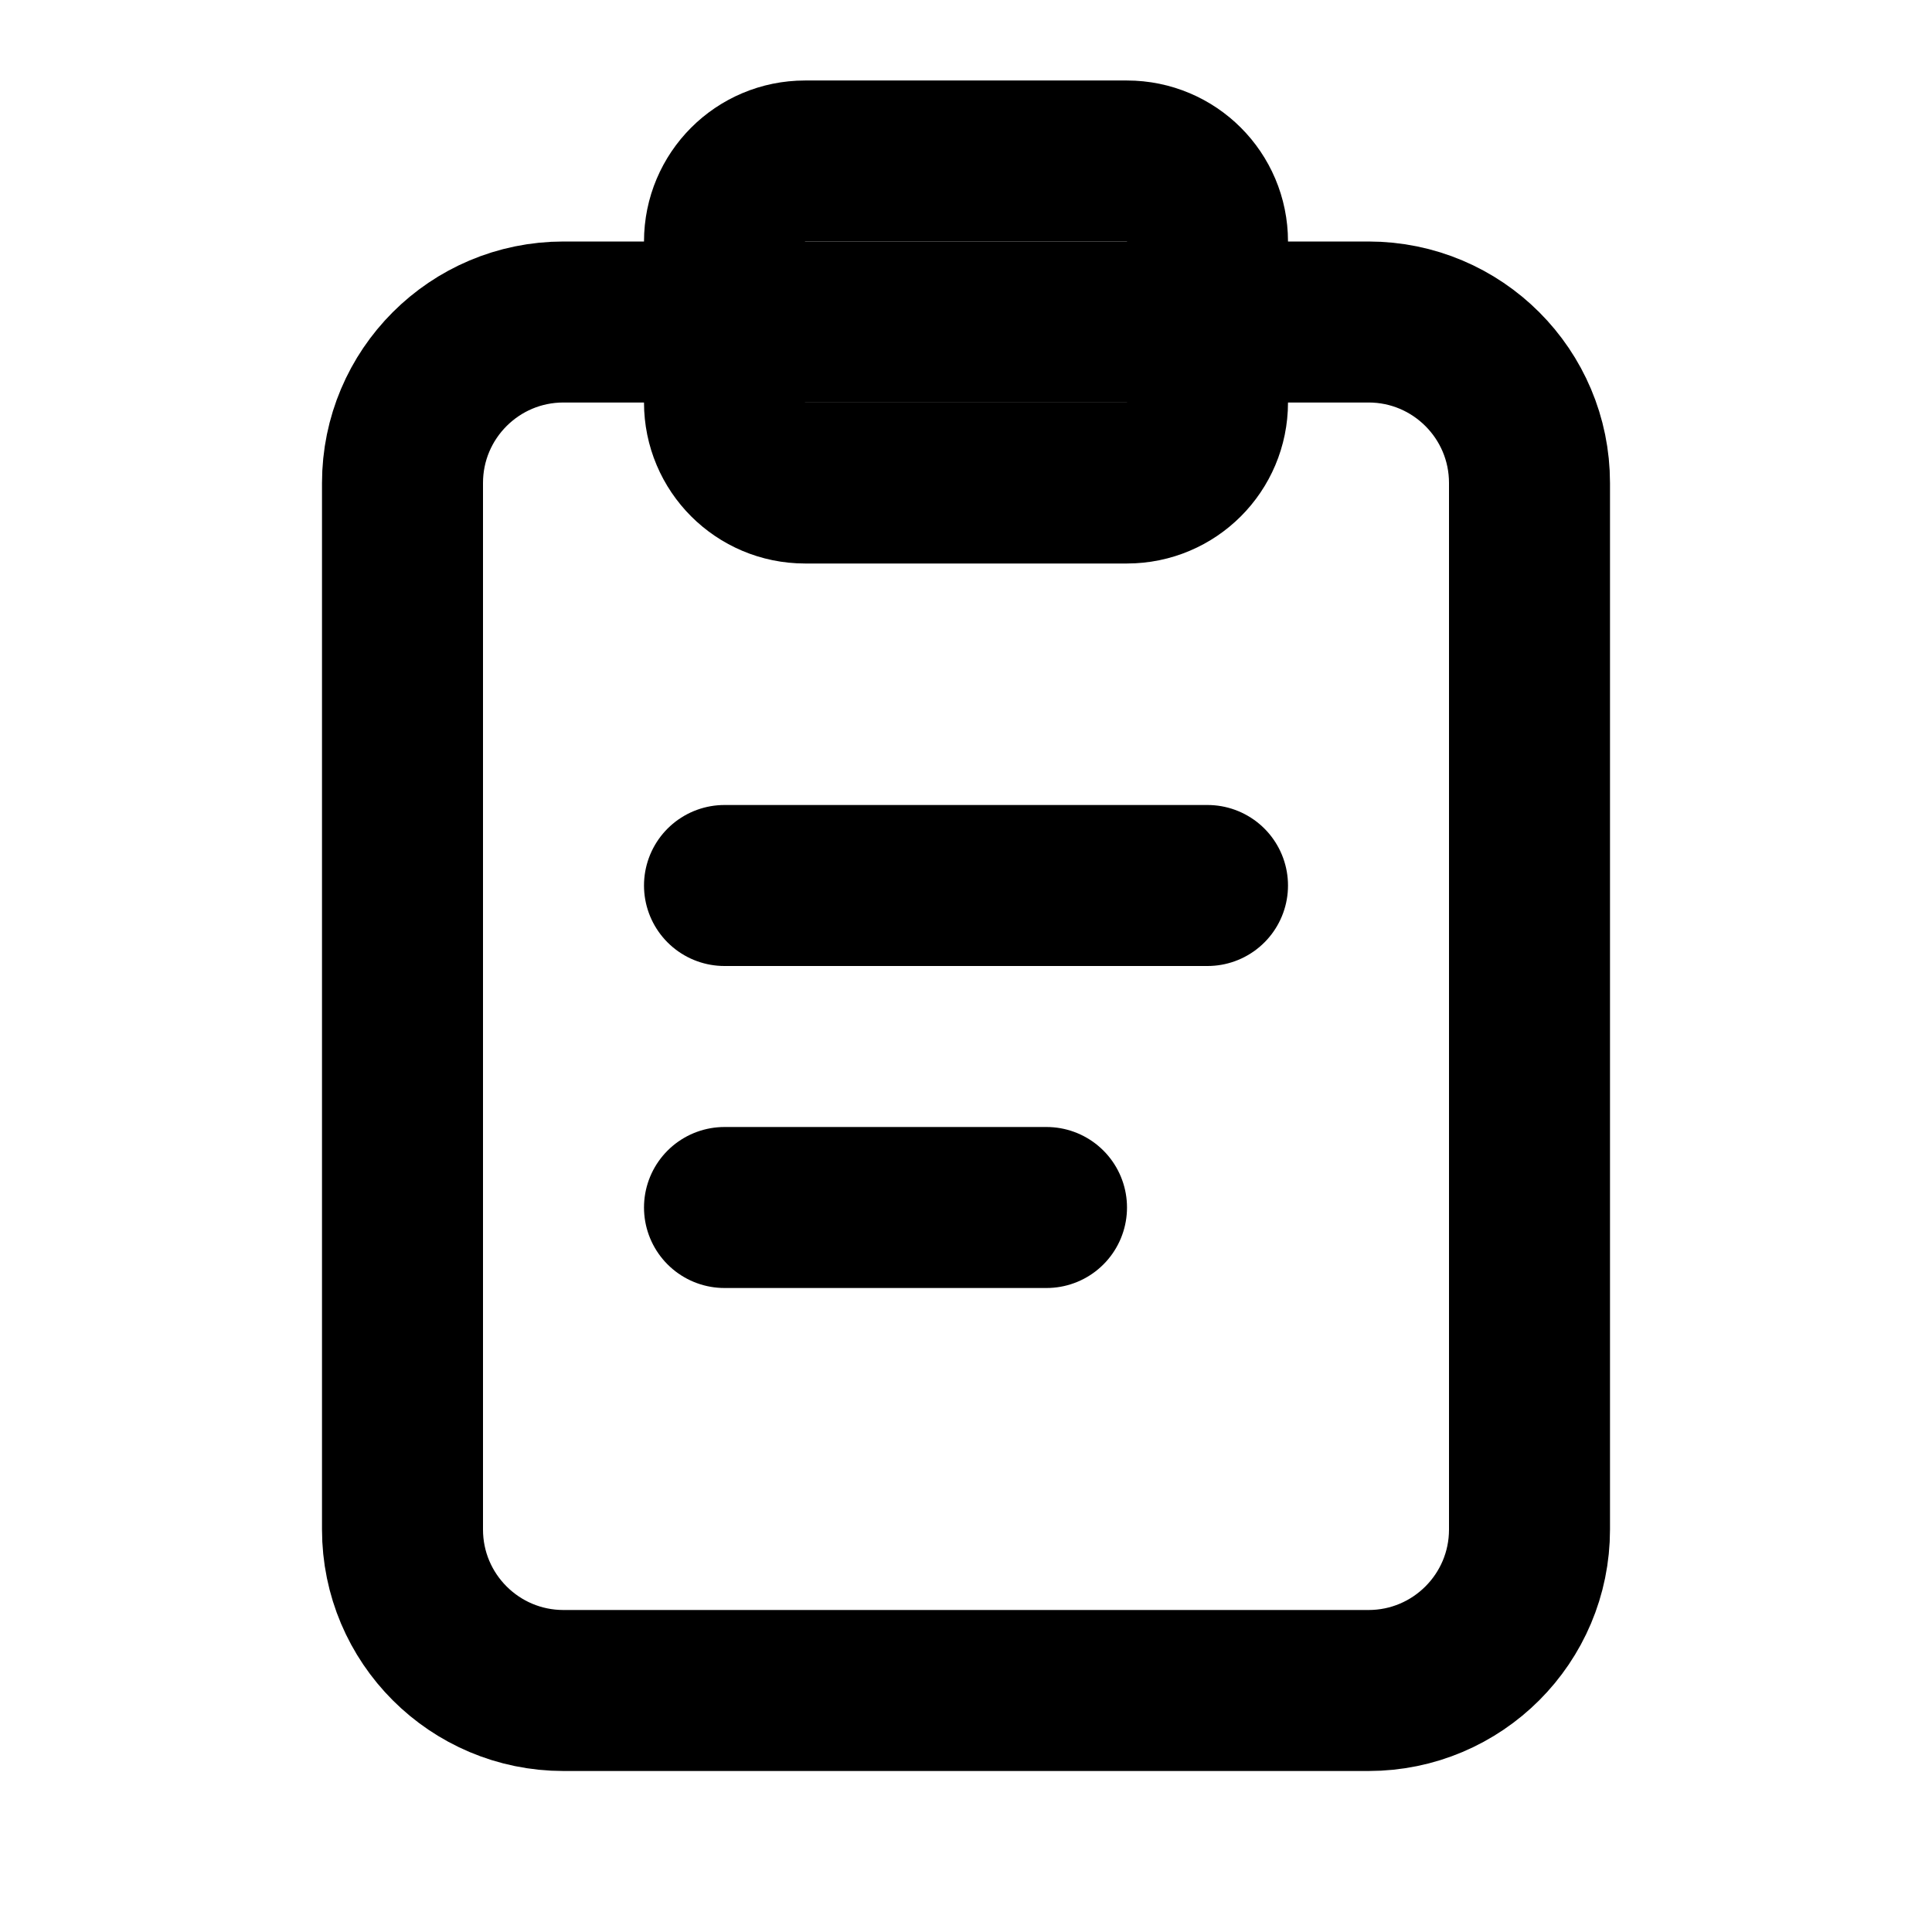
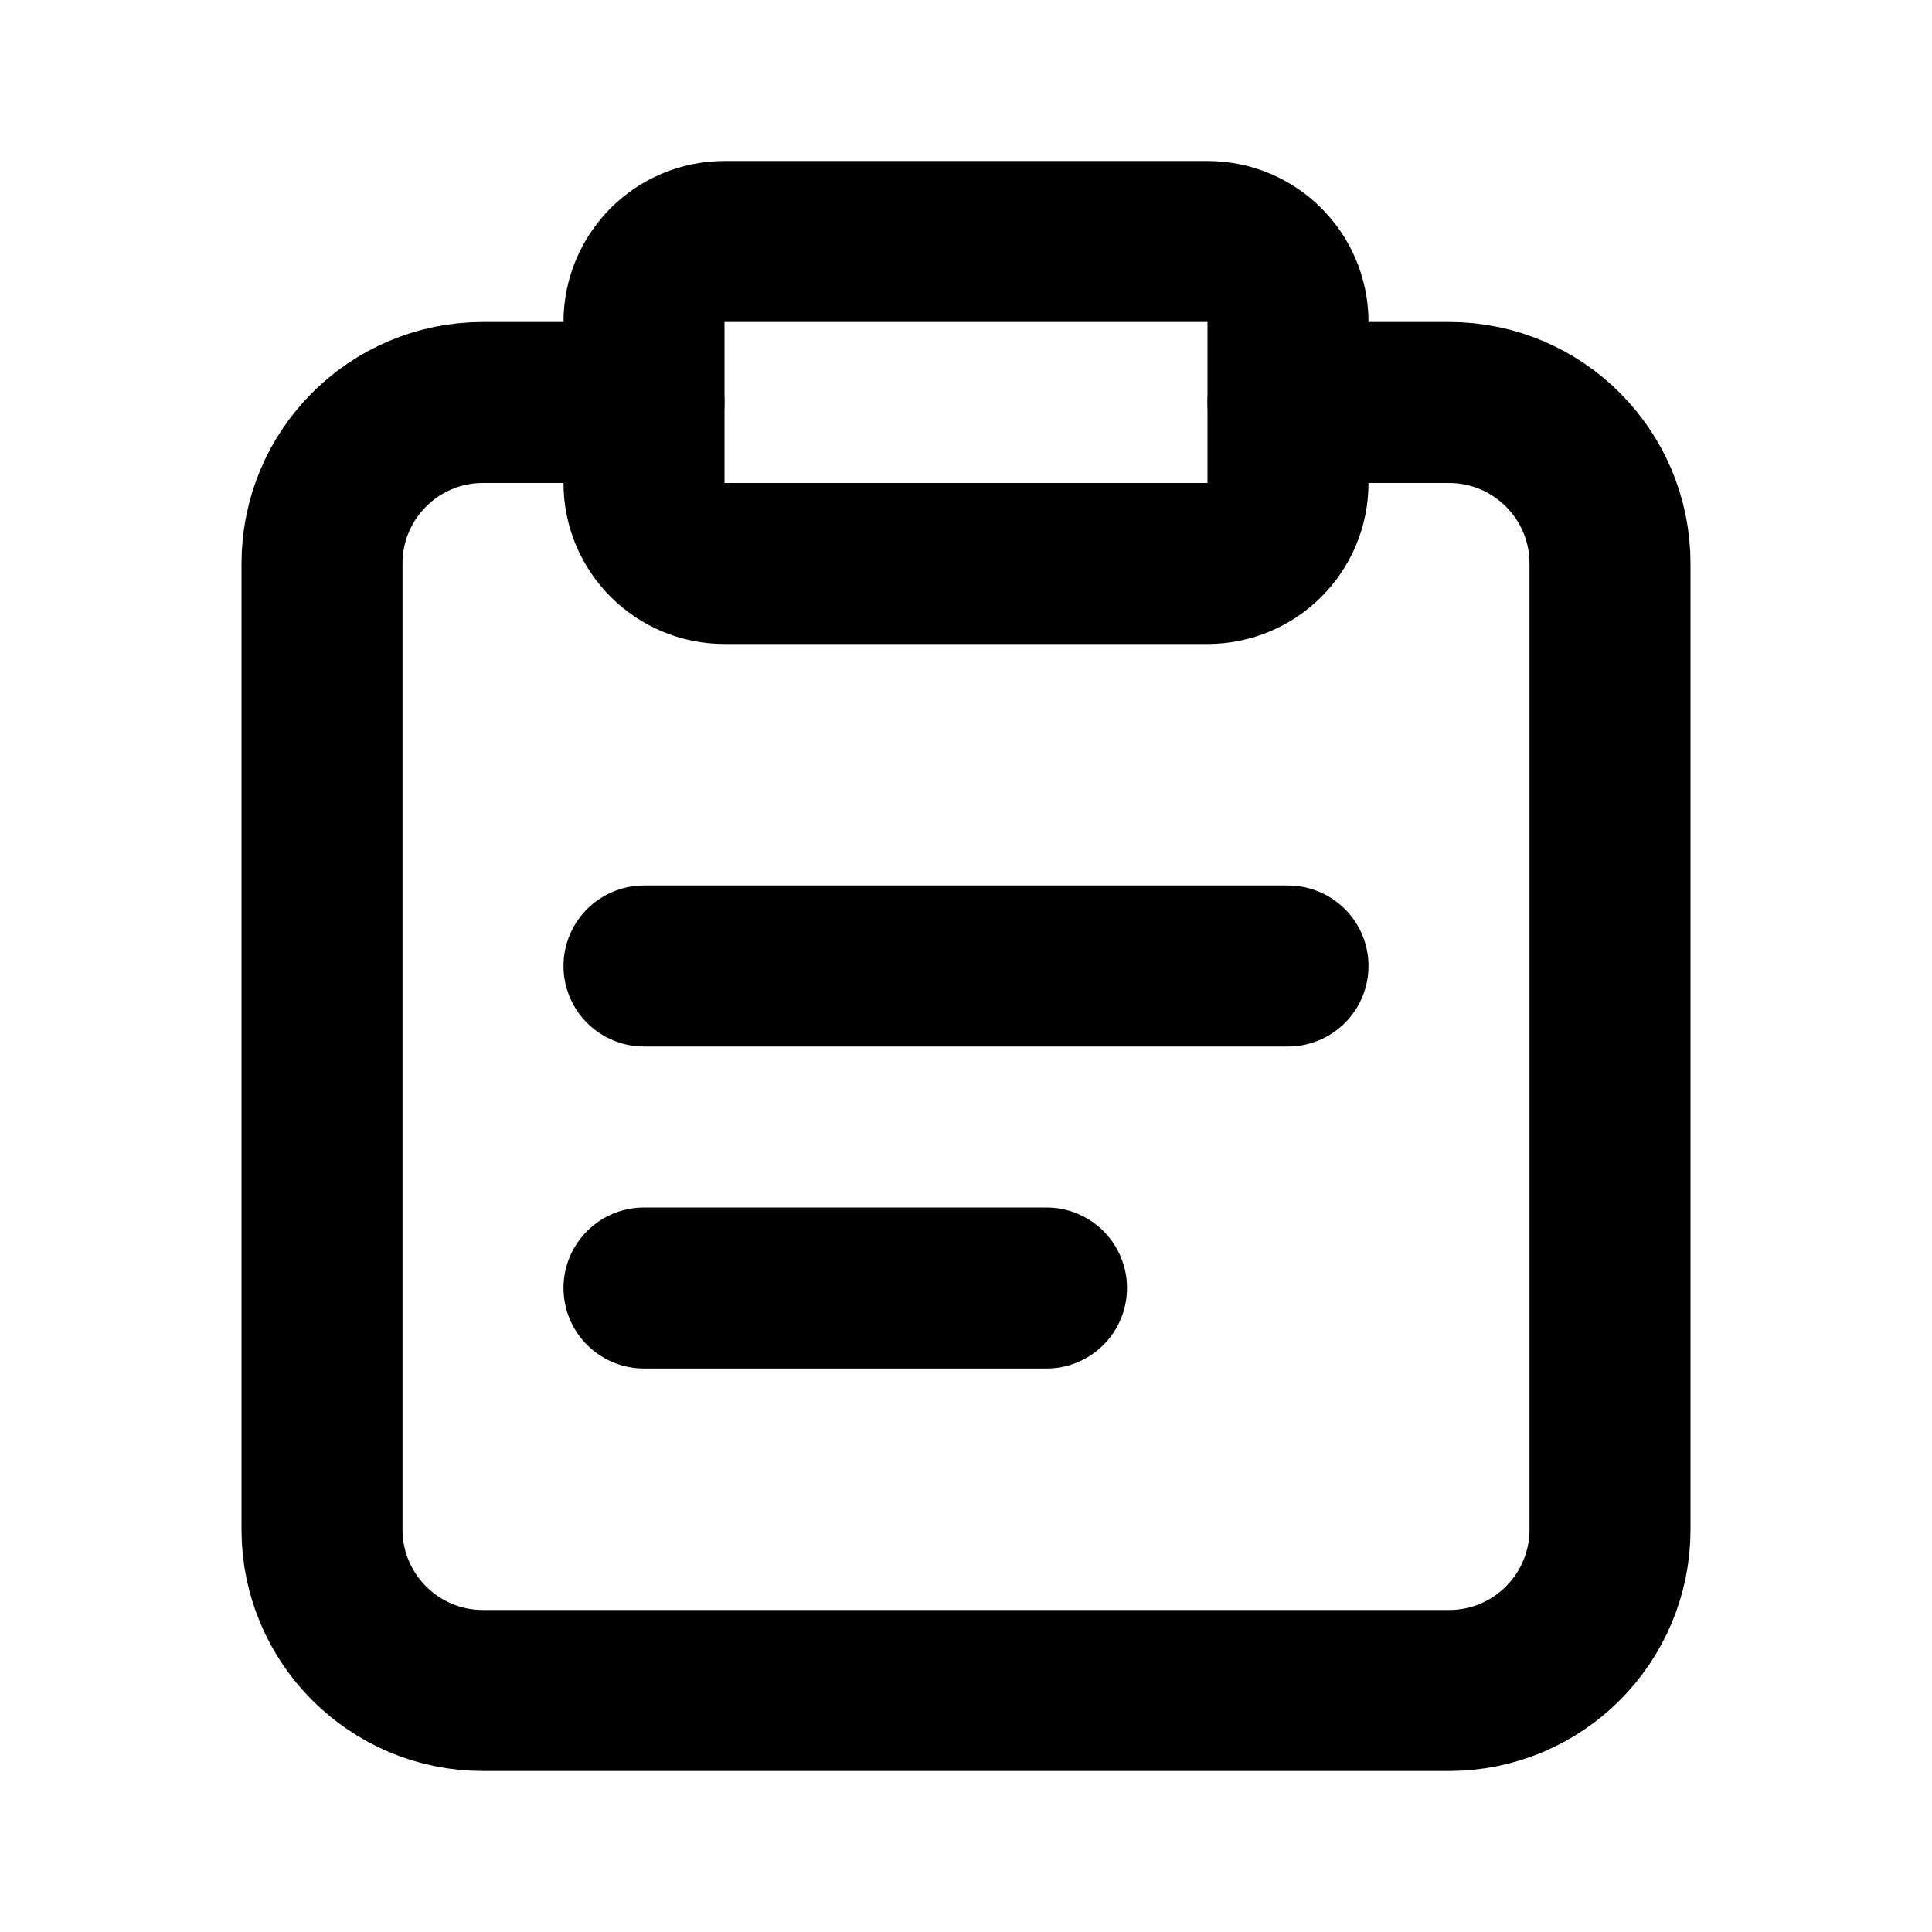
<svg xmlns="http://www.w3.org/2000/svg" width="24" height="24" viewBox="0 0 24 24" fill="none" stroke="currentColor" stroke-width="2" stroke-linecap="round" stroke-linejoin="round">
-   <rect x="5" y="4" width="14" height="17" rx="2" />
-   <rect x="9" y="2" width="6" height="4" rx="1" />
-   <path d="M9 11h6M9 15h4" />
+   <path d="M8 5H6a2 2 0 0 0-2 2v12a2 2 0 0 0 2 2h12a2 2 0 0 0 2-2V7a2 2 0 0 0-2-2h-2" />
+   <rect x="8" y="3" width="8" height="4" rx="1" />
+   <path d="M8 12h8M8 16h5" />
</svg>
